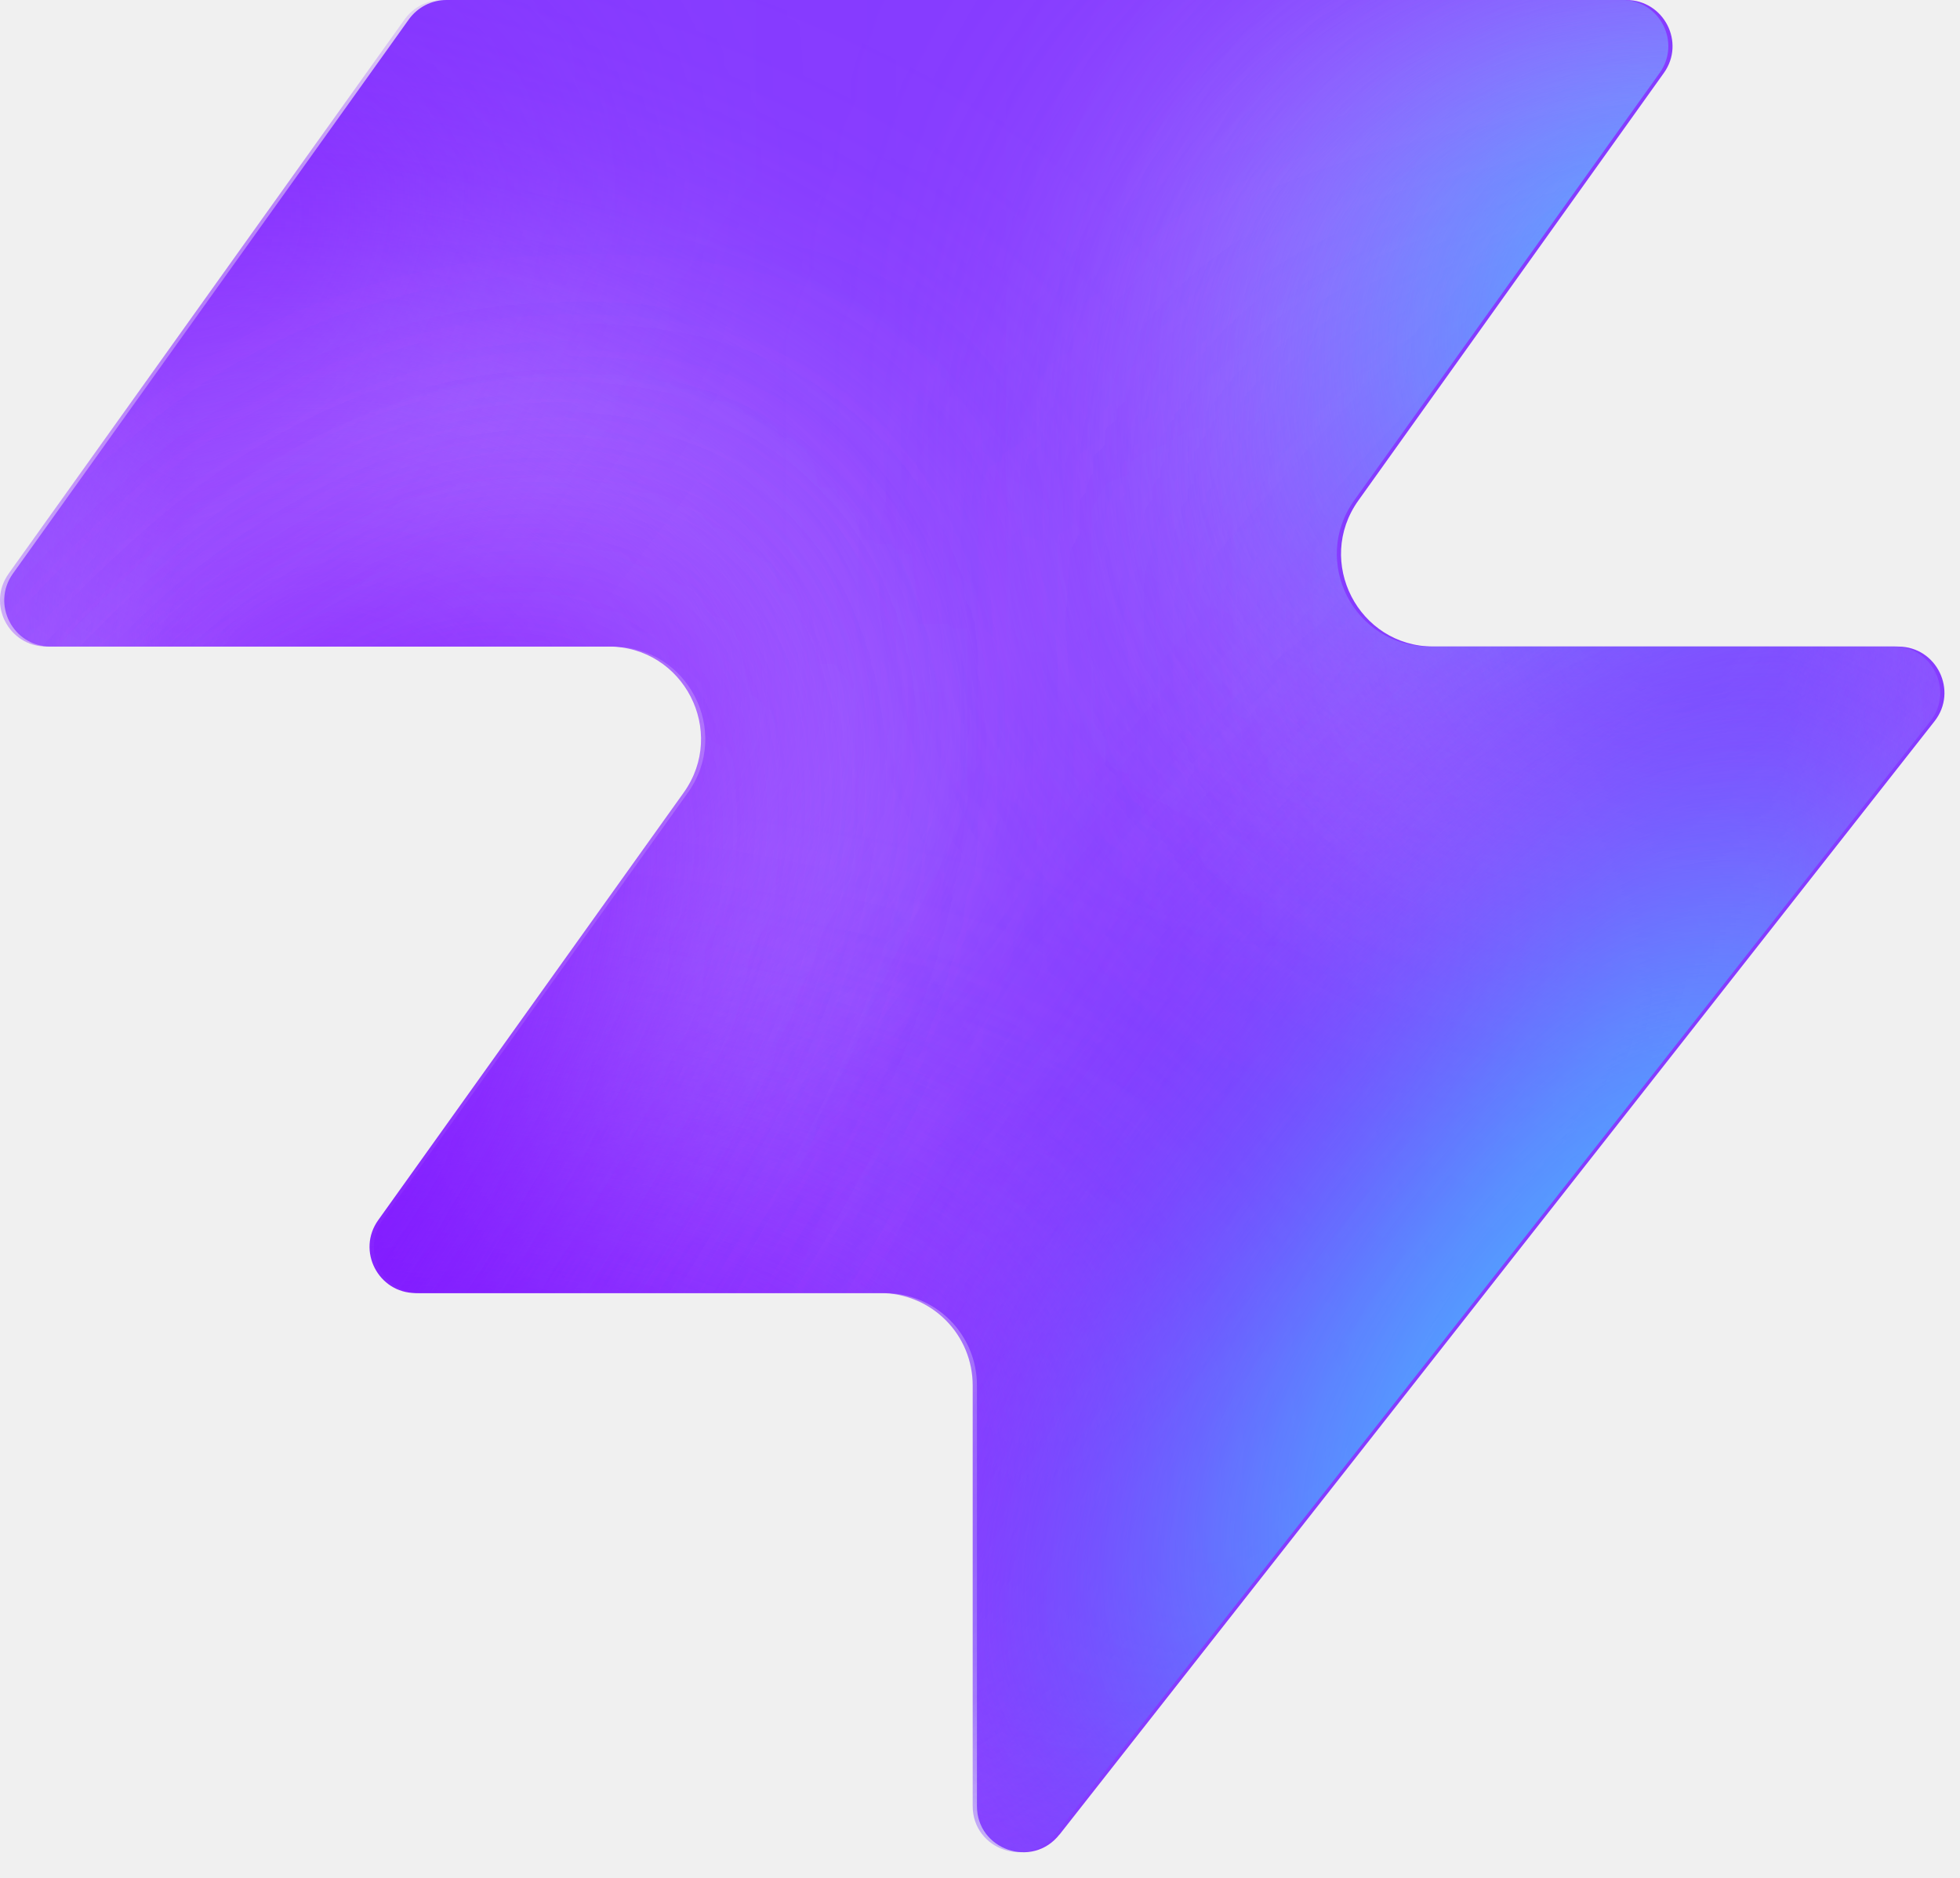
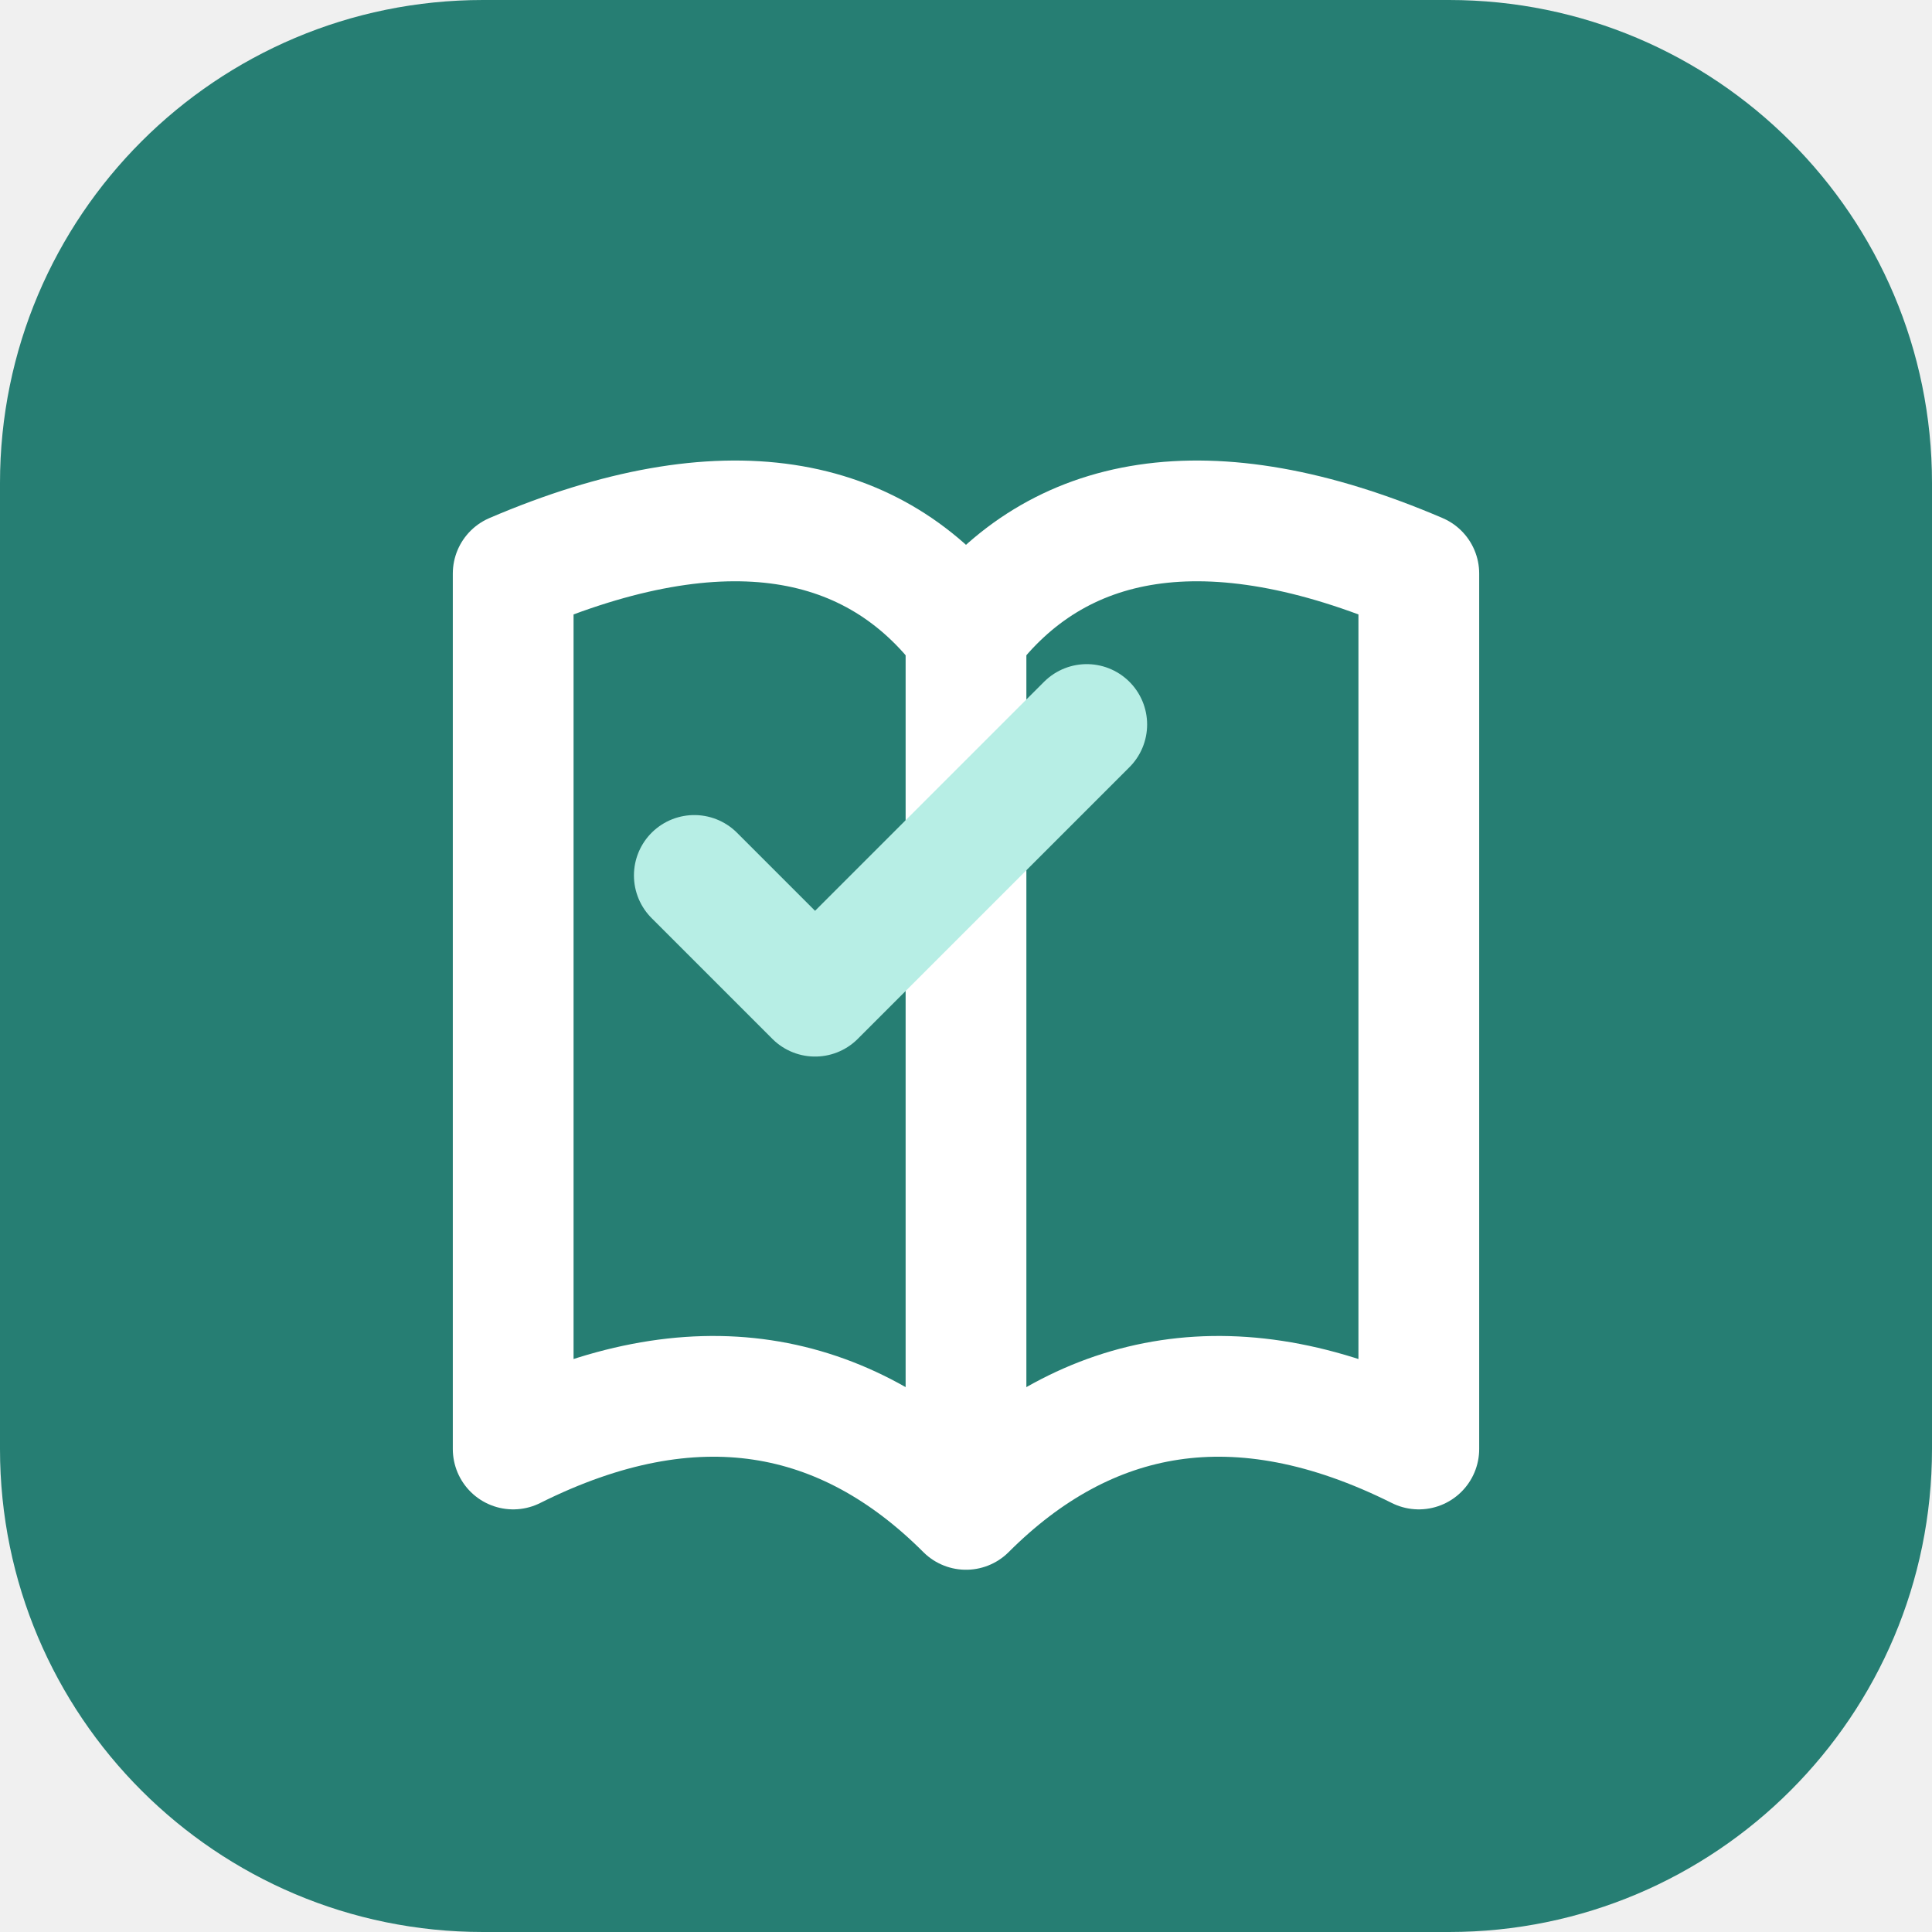
- <svg xmlns="http://www.w3.org/2000/svg" width="48" height="46" fill="none" viewBox="0 0 48 46">
-   <path fill="#863bff" d="M25.946 44.938c-.664.845-2.021.375-2.021-.698V33.937a2.26 2.26 0 0 0-2.262-2.262H10.287c-.92 0-1.456-1.04-.92-1.788l7.48-10.471c1.07-1.497 0-3.578-1.842-3.578H1.237c-.92 0-1.456-1.04-.92-1.788L10.013.474c.214-.297.556-.474.92-.474h28.894c.92 0 1.456 1.04.92 1.788l-7.48 10.471c-1.07 1.498 0 3.579 1.842 3.579h11.377c.943 0 1.473 1.088.89 1.83L25.947 44.94z" style="fill:#863bff;fill:color(display-p3 .525 .23 1);fill-opacity:1" />
-   <mask id="a" width="48" height="46" x="0" y="0" maskUnits="userSpaceOnUse" style="mask-type:alpha">
-     <path fill="#000" d="M25.842 44.938c-.664.844-2.021.375-2.021-.698V33.937a2.26 2.26 0 0 0-2.262-2.262H10.183c-.92 0-1.456-1.04-.92-1.788l7.48-10.471c1.07-1.498 0-3.579-1.842-3.579H1.133c-.92 0-1.456-1.04-.92-1.787L9.91.473c.214-.297.556-.474.92-.474h28.894c.92 0 1.456 1.04.92 1.788l-7.48 10.471c-1.07 1.498 0 3.578 1.842 3.578h11.377c.943 0 1.473 1.088.89 1.832L25.843 44.94z" style="fill:#000;fill-opacity:1" />
-   </mask>
-   <g mask="url(#a)">
-     <g filter="url(#b)">
-       <ellipse cx="5.508" cy="14.704" fill="#ede6ff" rx="5.508" ry="14.704" style="fill:#ede6ff;fill:color(display-p3 .927 .903 1);fill-opacity:1" transform="matrix(.00324 1 1 -.00324 -4.47 31.516)" />
-     </g>
-     <g filter="url(#c)">
-       <ellipse cx="10.399" cy="29.851" fill="#ede6ff" rx="10.399" ry="29.851" style="fill:#ede6ff;fill:color(display-p3 .927 .903 1);fill-opacity:1" transform="matrix(.00324 1 1 -.00324 -39.328 7.883)" />
-     </g>
-     <g filter="url(#d)">
-       <ellipse cx="5.508" cy="30.487" fill="#7e14ff" rx="5.508" ry="30.487" style="fill:#7e14ff;fill:color(display-p3 .492 .077 1);fill-opacity:1" transform="rotate(89.814 -25.913 -14.639)scale(1 -1)" />
-     </g>
-     <g filter="url(#e)">
-       <ellipse cx="5.508" cy="30.599" fill="#7e14ff" rx="5.508" ry="30.599" style="fill:#7e14ff;fill:color(display-p3 .492 .077 1);fill-opacity:1" transform="rotate(89.814 -32.644 -3.334)scale(1 -1)" />
-     </g>
-     <g filter="url(#f)">
-       <ellipse cx="5.508" cy="30.599" fill="#7e14ff" rx="5.508" ry="30.599" style="fill:#7e14ff;fill:color(display-p3 .492 .077 1);fill-opacity:1" transform="matrix(.00324 1 1 -.00324 -34.34 30.47)" />
-     </g>
-     <g filter="url(#g)">
-       <ellipse cx="14.072" cy="22.078" fill="#ede6ff" rx="14.072" ry="22.078" style="fill:#ede6ff;fill:color(display-p3 .927 .903 1);fill-opacity:1" transform="rotate(93.35 24.506 48.493)scale(-1 1)" />
-     </g>
-     <g filter="url(#h)">
-       <ellipse cx="3.47" cy="21.501" fill="#7e14ff" rx="3.47" ry="21.501" style="fill:#7e14ff;fill:color(display-p3 .492 .077 1);fill-opacity:1" transform="rotate(89.009 28.708 47.59)scale(-1 1)" />
-     </g>
-     <g filter="url(#i)">
-       <ellipse cx="3.47" cy="21.501" fill="#7e14ff" rx="3.47" ry="21.501" style="fill:#7e14ff;fill:color(display-p3 .492 .077 1);fill-opacity:1" transform="rotate(89.009 28.708 47.59)scale(-1 1)" />
-     </g>
-     <g filter="url(#j)">
-       <ellipse cx=".387" cy="8.972" fill="#7e14ff" rx="4.407" ry="29.108" style="fill:#7e14ff;fill:color(display-p3 .492 .077 1);fill-opacity:1" transform="rotate(39.51 .387 8.972)" />
-     </g>
-     <g filter="url(#k)">
-       <ellipse cx="47.523" cy="-6.092" fill="#7e14ff" rx="4.407" ry="29.108" style="fill:#7e14ff;fill:color(display-p3 .492 .077 1);fill-opacity:1" transform="rotate(37.892 47.523 -6.092)" />
-     </g>
-     <g filter="url(#l)">
-       <ellipse cx="41.412" cy="6.333" fill="#47bfff" rx="5.971" ry="9.665" style="fill:#47bfff;fill:color(display-p3 .28 .748 1);fill-opacity:1" transform="rotate(37.892 41.412 6.333)" />
-     </g>
-     <g filter="url(#m)">
-       <ellipse cx="-1.879" cy="38.332" fill="#7e14ff" rx="4.407" ry="29.108" style="fill:#7e14ff;fill:color(display-p3 .492 .077 1);fill-opacity:1" transform="rotate(37.892 -1.88 38.332)" />
-     </g>
-     <g filter="url(#n)">
-       <ellipse cx="-1.879" cy="38.332" fill="#7e14ff" rx="4.407" ry="29.108" style="fill:#7e14ff;fill:color(display-p3 .492 .077 1);fill-opacity:1" transform="rotate(37.892 -1.88 38.332)" />
-     </g>
-     <g filter="url(#o)">
-       <ellipse cx="35.651" cy="29.907" fill="#7e14ff" rx="4.407" ry="29.108" style="fill:#7e14ff;fill:color(display-p3 .492 .077 1);fill-opacity:1" transform="rotate(37.892 35.651 29.907)" />
-     </g>
-     <g filter="url(#p)">
-       <ellipse cx="38.418" cy="32.4" fill="#47bfff" rx="5.971" ry="15.297" style="fill:#47bfff;fill:color(display-p3 .28 .748 1);fill-opacity:1" transform="rotate(37.892 38.418 32.4)" />
-     </g>
-   </g>
-   <defs>
-     <filter id="b" width="60.045" height="41.654" x="-19.77" y="16.149" color-interpolation-filters="sRGB" filterUnits="userSpaceOnUse">
-       <feFlood flood-opacity="0" result="BackgroundImageFix" />
-       <feBlend in="SourceGraphic" in2="BackgroundImageFix" result="shape" />
-       <feGaussianBlur result="effect1_foregroundBlur_2002_17158" stdDeviation="7.659" />
-     </filter>
-     <filter id="c" width="90.34" height="51.437" x="-54.613" y="-7.533" color-interpolation-filters="sRGB" filterUnits="userSpaceOnUse">
-       <feFlood flood-opacity="0" result="BackgroundImageFix" />
-       <feBlend in="SourceGraphic" in2="BackgroundImageFix" result="shape" />
-       <feGaussianBlur result="effect1_foregroundBlur_2002_17158" stdDeviation="7.659" />
-     </filter>
-     <filter id="d" width="79.355" height="29.4" x="-49.64" y="2.03" color-interpolation-filters="sRGB" filterUnits="userSpaceOnUse">
-       <feFlood flood-opacity="0" result="BackgroundImageFix" />
-       <feBlend in="SourceGraphic" in2="BackgroundImageFix" result="shape" />
-       <feGaussianBlur result="effect1_foregroundBlur_2002_17158" stdDeviation="4.596" />
-     </filter>
-     <filter id="e" width="79.579" height="29.4" x="-45.045" y="20.029" color-interpolation-filters="sRGB" filterUnits="userSpaceOnUse">
-       <feFlood flood-opacity="0" result="BackgroundImageFix" />
-       <feBlend in="SourceGraphic" in2="BackgroundImageFix" result="shape" />
-       <feGaussianBlur result="effect1_foregroundBlur_2002_17158" stdDeviation="4.596" />
-     </filter>
-     <filter id="f" width="79.579" height="29.4" x="-43.513" y="21.178" color-interpolation-filters="sRGB" filterUnits="userSpaceOnUse">
-       <feFlood flood-opacity="0" result="BackgroundImageFix" />
-       <feBlend in="SourceGraphic" in2="BackgroundImageFix" result="shape" />
-       <feGaussianBlur result="effect1_foregroundBlur_2002_17158" stdDeviation="4.596" />
-     </filter>
-     <filter id="g" width="74.749" height="58.852" x="15.756" y="-17.901" color-interpolation-filters="sRGB" filterUnits="userSpaceOnUse">
-       <feFlood flood-opacity="0" result="BackgroundImageFix" />
-       <feBlend in="SourceGraphic" in2="BackgroundImageFix" result="shape" />
-       <feGaussianBlur result="effect1_foregroundBlur_2002_17158" stdDeviation="7.659" />
-     </filter>
-     <filter id="h" width="61.377" height="25.362" x="23.548" y="2.284" color-interpolation-filters="sRGB" filterUnits="userSpaceOnUse">
-       <feFlood flood-opacity="0" result="BackgroundImageFix" />
-       <feBlend in="SourceGraphic" in2="BackgroundImageFix" result="shape" />
-       <feGaussianBlur result="effect1_foregroundBlur_2002_17158" stdDeviation="4.596" />
-     </filter>
-     <filter id="i" width="61.377" height="25.362" x="23.548" y="2.284" color-interpolation-filters="sRGB" filterUnits="userSpaceOnUse">
-       <feFlood flood-opacity="0" result="BackgroundImageFix" />
-       <feBlend in="SourceGraphic" in2="BackgroundImageFix" result="shape" />
-       <feGaussianBlur result="effect1_foregroundBlur_2002_17158" stdDeviation="4.596" />
-     </filter>
-     <filter id="j" width="56.045" height="63.649" x="-27.636" y="-22.853" color-interpolation-filters="sRGB" filterUnits="userSpaceOnUse">
-       <feFlood flood-opacity="0" result="BackgroundImageFix" />
-       <feBlend in="SourceGraphic" in2="BackgroundImageFix" result="shape" />
-       <feGaussianBlur result="effect1_foregroundBlur_2002_17158" stdDeviation="4.596" />
-     </filter>
-     <filter id="k" width="54.814" height="64.646" x="20.116" y="-38.415" color-interpolation-filters="sRGB" filterUnits="userSpaceOnUse">
-       <feFlood flood-opacity="0" result="BackgroundImageFix" />
-       <feBlend in="SourceGraphic" in2="BackgroundImageFix" result="shape" />
-       <feGaussianBlur result="effect1_foregroundBlur_2002_17158" stdDeviation="4.596" />
-     </filter>
-     <filter id="l" width="33.541" height="35.313" x="24.641" y="-11.323" color-interpolation-filters="sRGB" filterUnits="userSpaceOnUse">
-       <feFlood flood-opacity="0" result="BackgroundImageFix" />
-       <feBlend in="SourceGraphic" in2="BackgroundImageFix" result="shape" />
-       <feGaussianBlur result="effect1_foregroundBlur_2002_17158" stdDeviation="4.596" />
-     </filter>
-     <filter id="m" width="54.814" height="64.646" x="-29.286" y="6.009" color-interpolation-filters="sRGB" filterUnits="userSpaceOnUse">
-       <feFlood flood-opacity="0" result="BackgroundImageFix" />
-       <feBlend in="SourceGraphic" in2="BackgroundImageFix" result="shape" />
-       <feGaussianBlur result="effect1_foregroundBlur_2002_17158" stdDeviation="4.596" />
-     </filter>
-     <filter id="n" width="54.814" height="64.646" x="-29.286" y="6.009" color-interpolation-filters="sRGB" filterUnits="userSpaceOnUse">
-       <feFlood flood-opacity="0" result="BackgroundImageFix" />
-       <feBlend in="SourceGraphic" in2="BackgroundImageFix" result="shape" />
-       <feGaussianBlur result="effect1_foregroundBlur_2002_17158" stdDeviation="4.596" />
-     </filter>
-     <filter id="o" width="54.814" height="64.646" x="8.244" y="-2.416" color-interpolation-filters="sRGB" filterUnits="userSpaceOnUse">
-       <feFlood flood-opacity="0" result="BackgroundImageFix" />
-       <feBlend in="SourceGraphic" in2="BackgroundImageFix" result="shape" />
-       <feGaussianBlur result="effect1_foregroundBlur_2002_17158" stdDeviation="4.596" />
-     </filter>
-     <filter id="p" width="39.409" height="43.623" x="18.713" y="10.588" color-interpolation-filters="sRGB" filterUnits="userSpaceOnUse">
-       <feFlood flood-opacity="0" result="BackgroundImageFix" />
-       <feBlend in="SourceGraphic" in2="BackgroundImageFix" result="shape" />
-       <feGaussianBlur result="effect1_foregroundBlur_2002_17158" stdDeviation="4.596" />
-     </filter>
-   </defs>
+ <svg xmlns="http://www.w3.org/2000/svg" viewBox="0 0 64 64">
+   <rect width="64" height="64" rx="16" fill="#267e73" />
+   <path d="M17 19c7-3 12-2 15 2 3-4 8-5 15-2v29c-6-3-11-2-15 2-4-4-9-5-15-2V19Z" fill="none" stroke="#fff" stroke-width="4" stroke-linejoin="round" />
+   <path d="M32 21v29" stroke="#fff" stroke-width="4" />
+   <path d="m23 29 4 4 9-9" fill="none" stroke="#b7eee5" stroke-width="4" stroke-linecap="round" stroke-linejoin="round" />
</svg>
